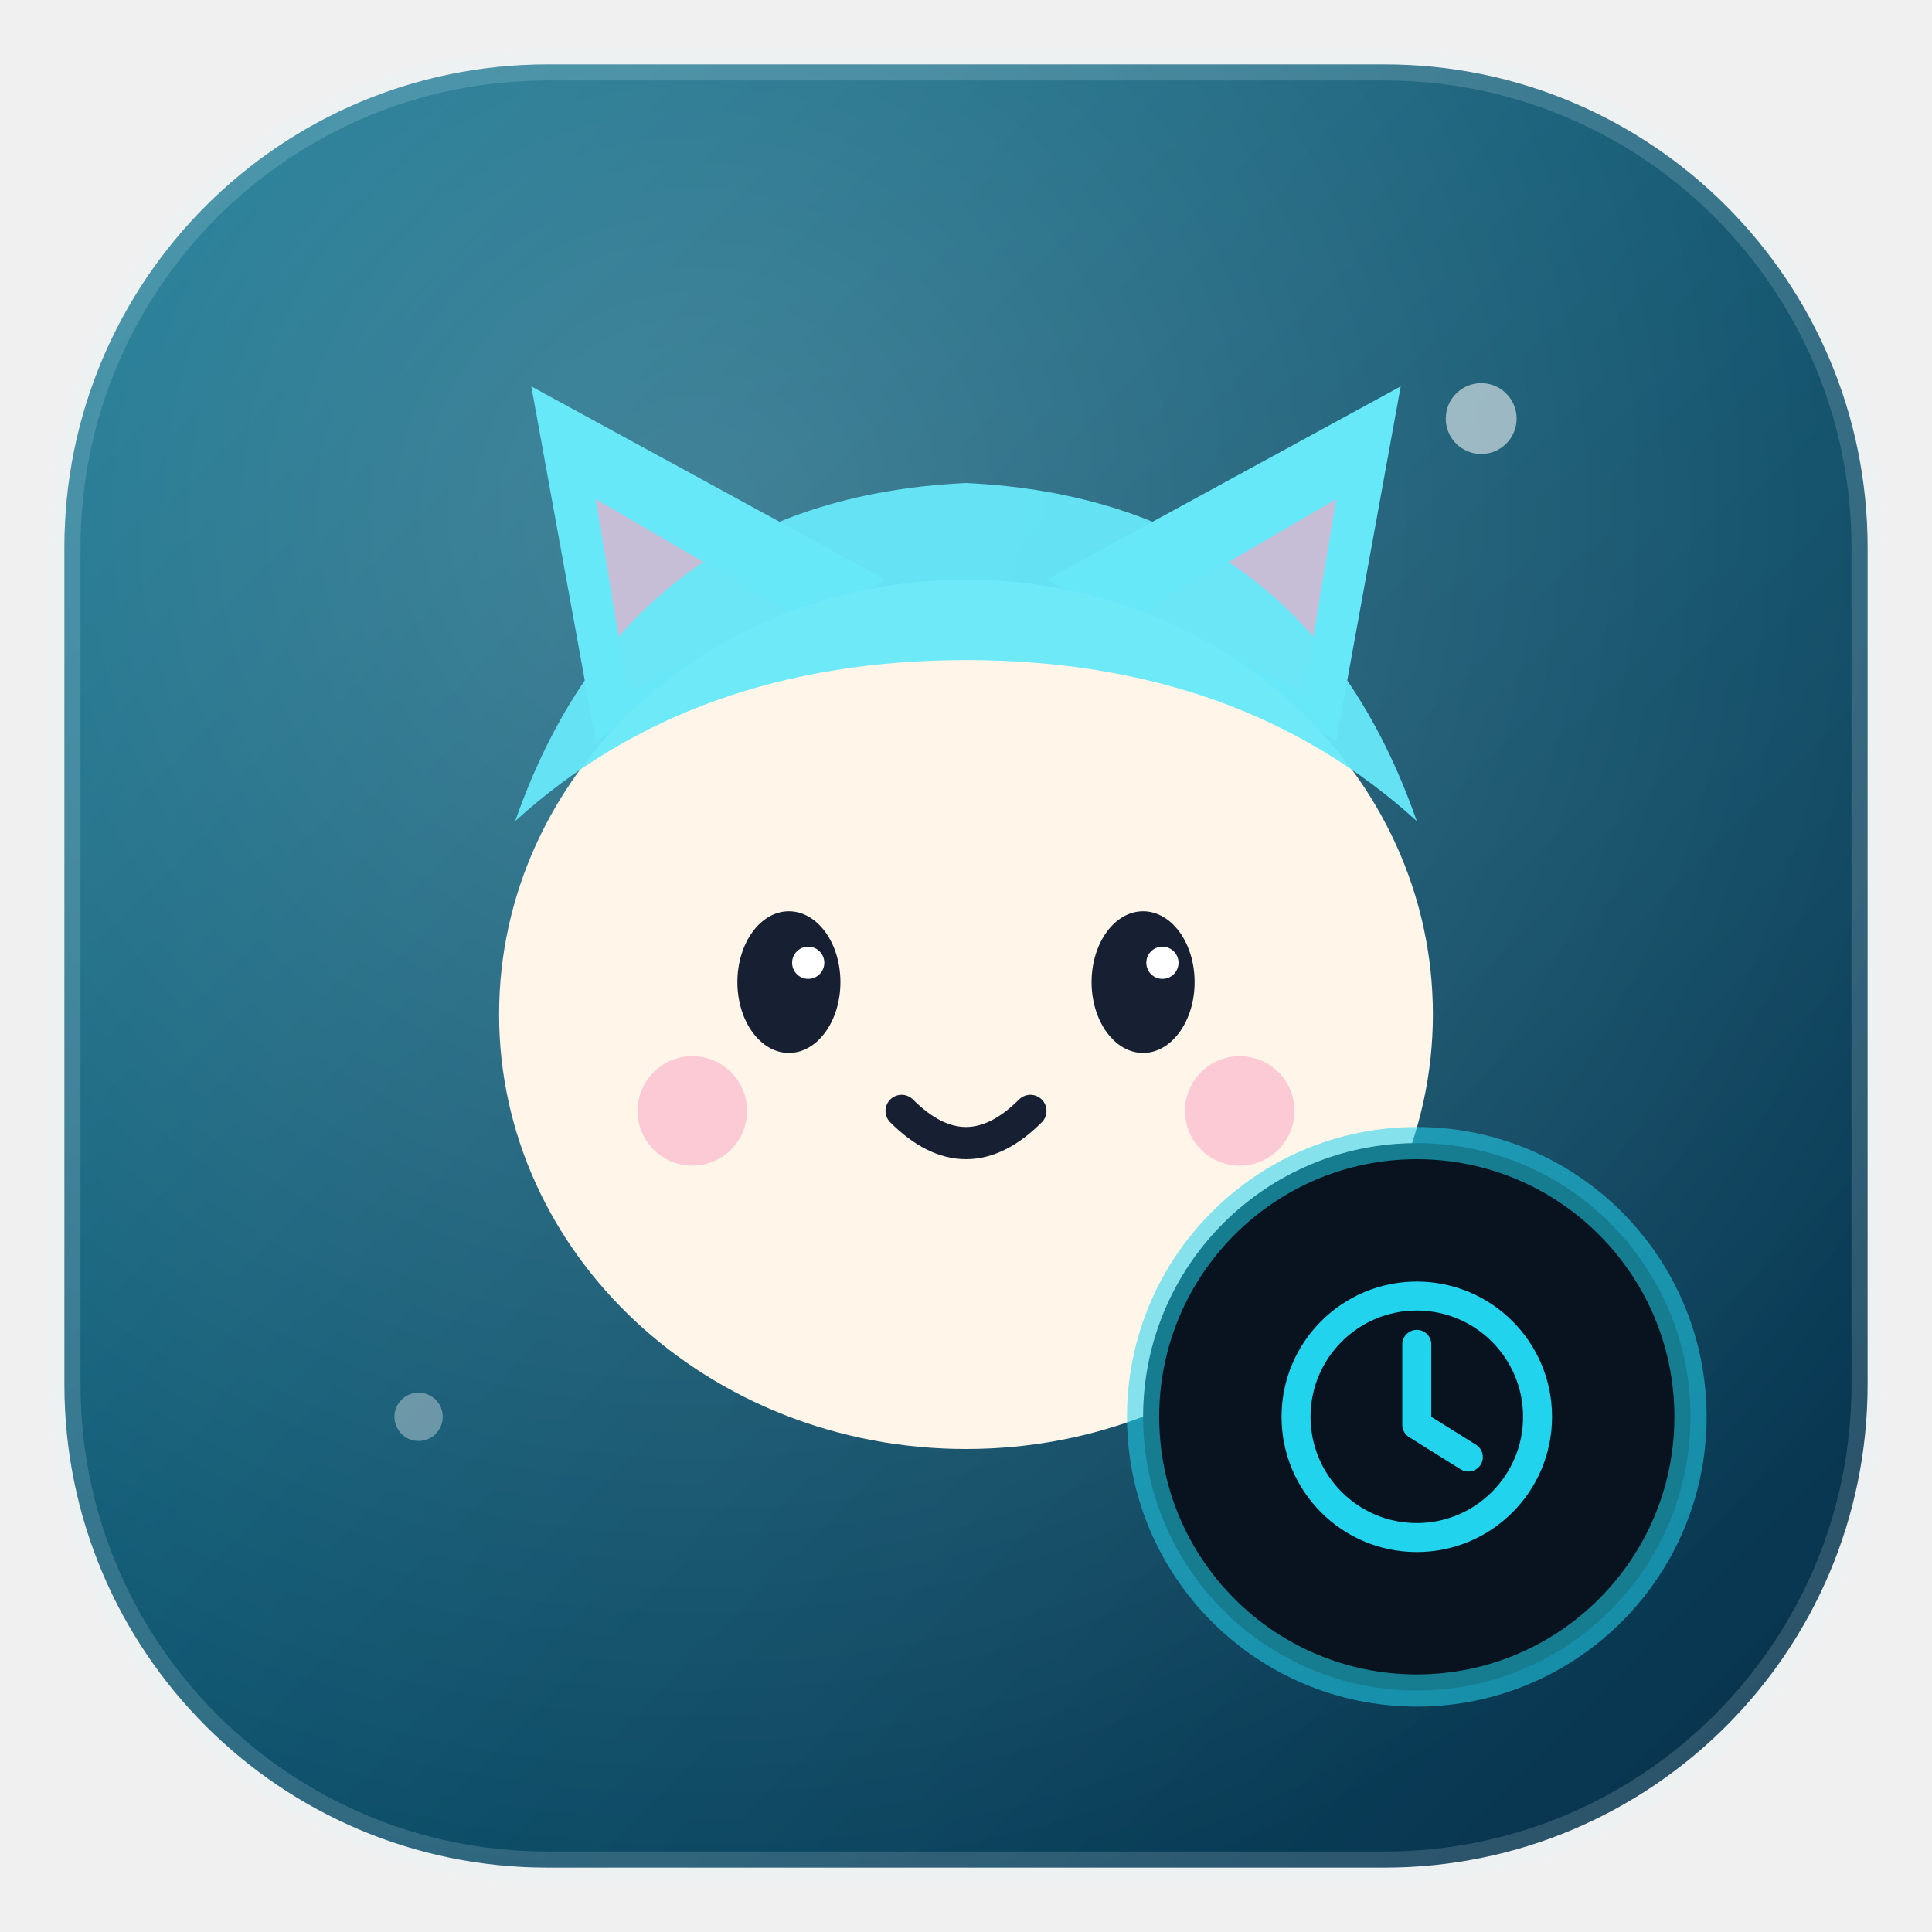
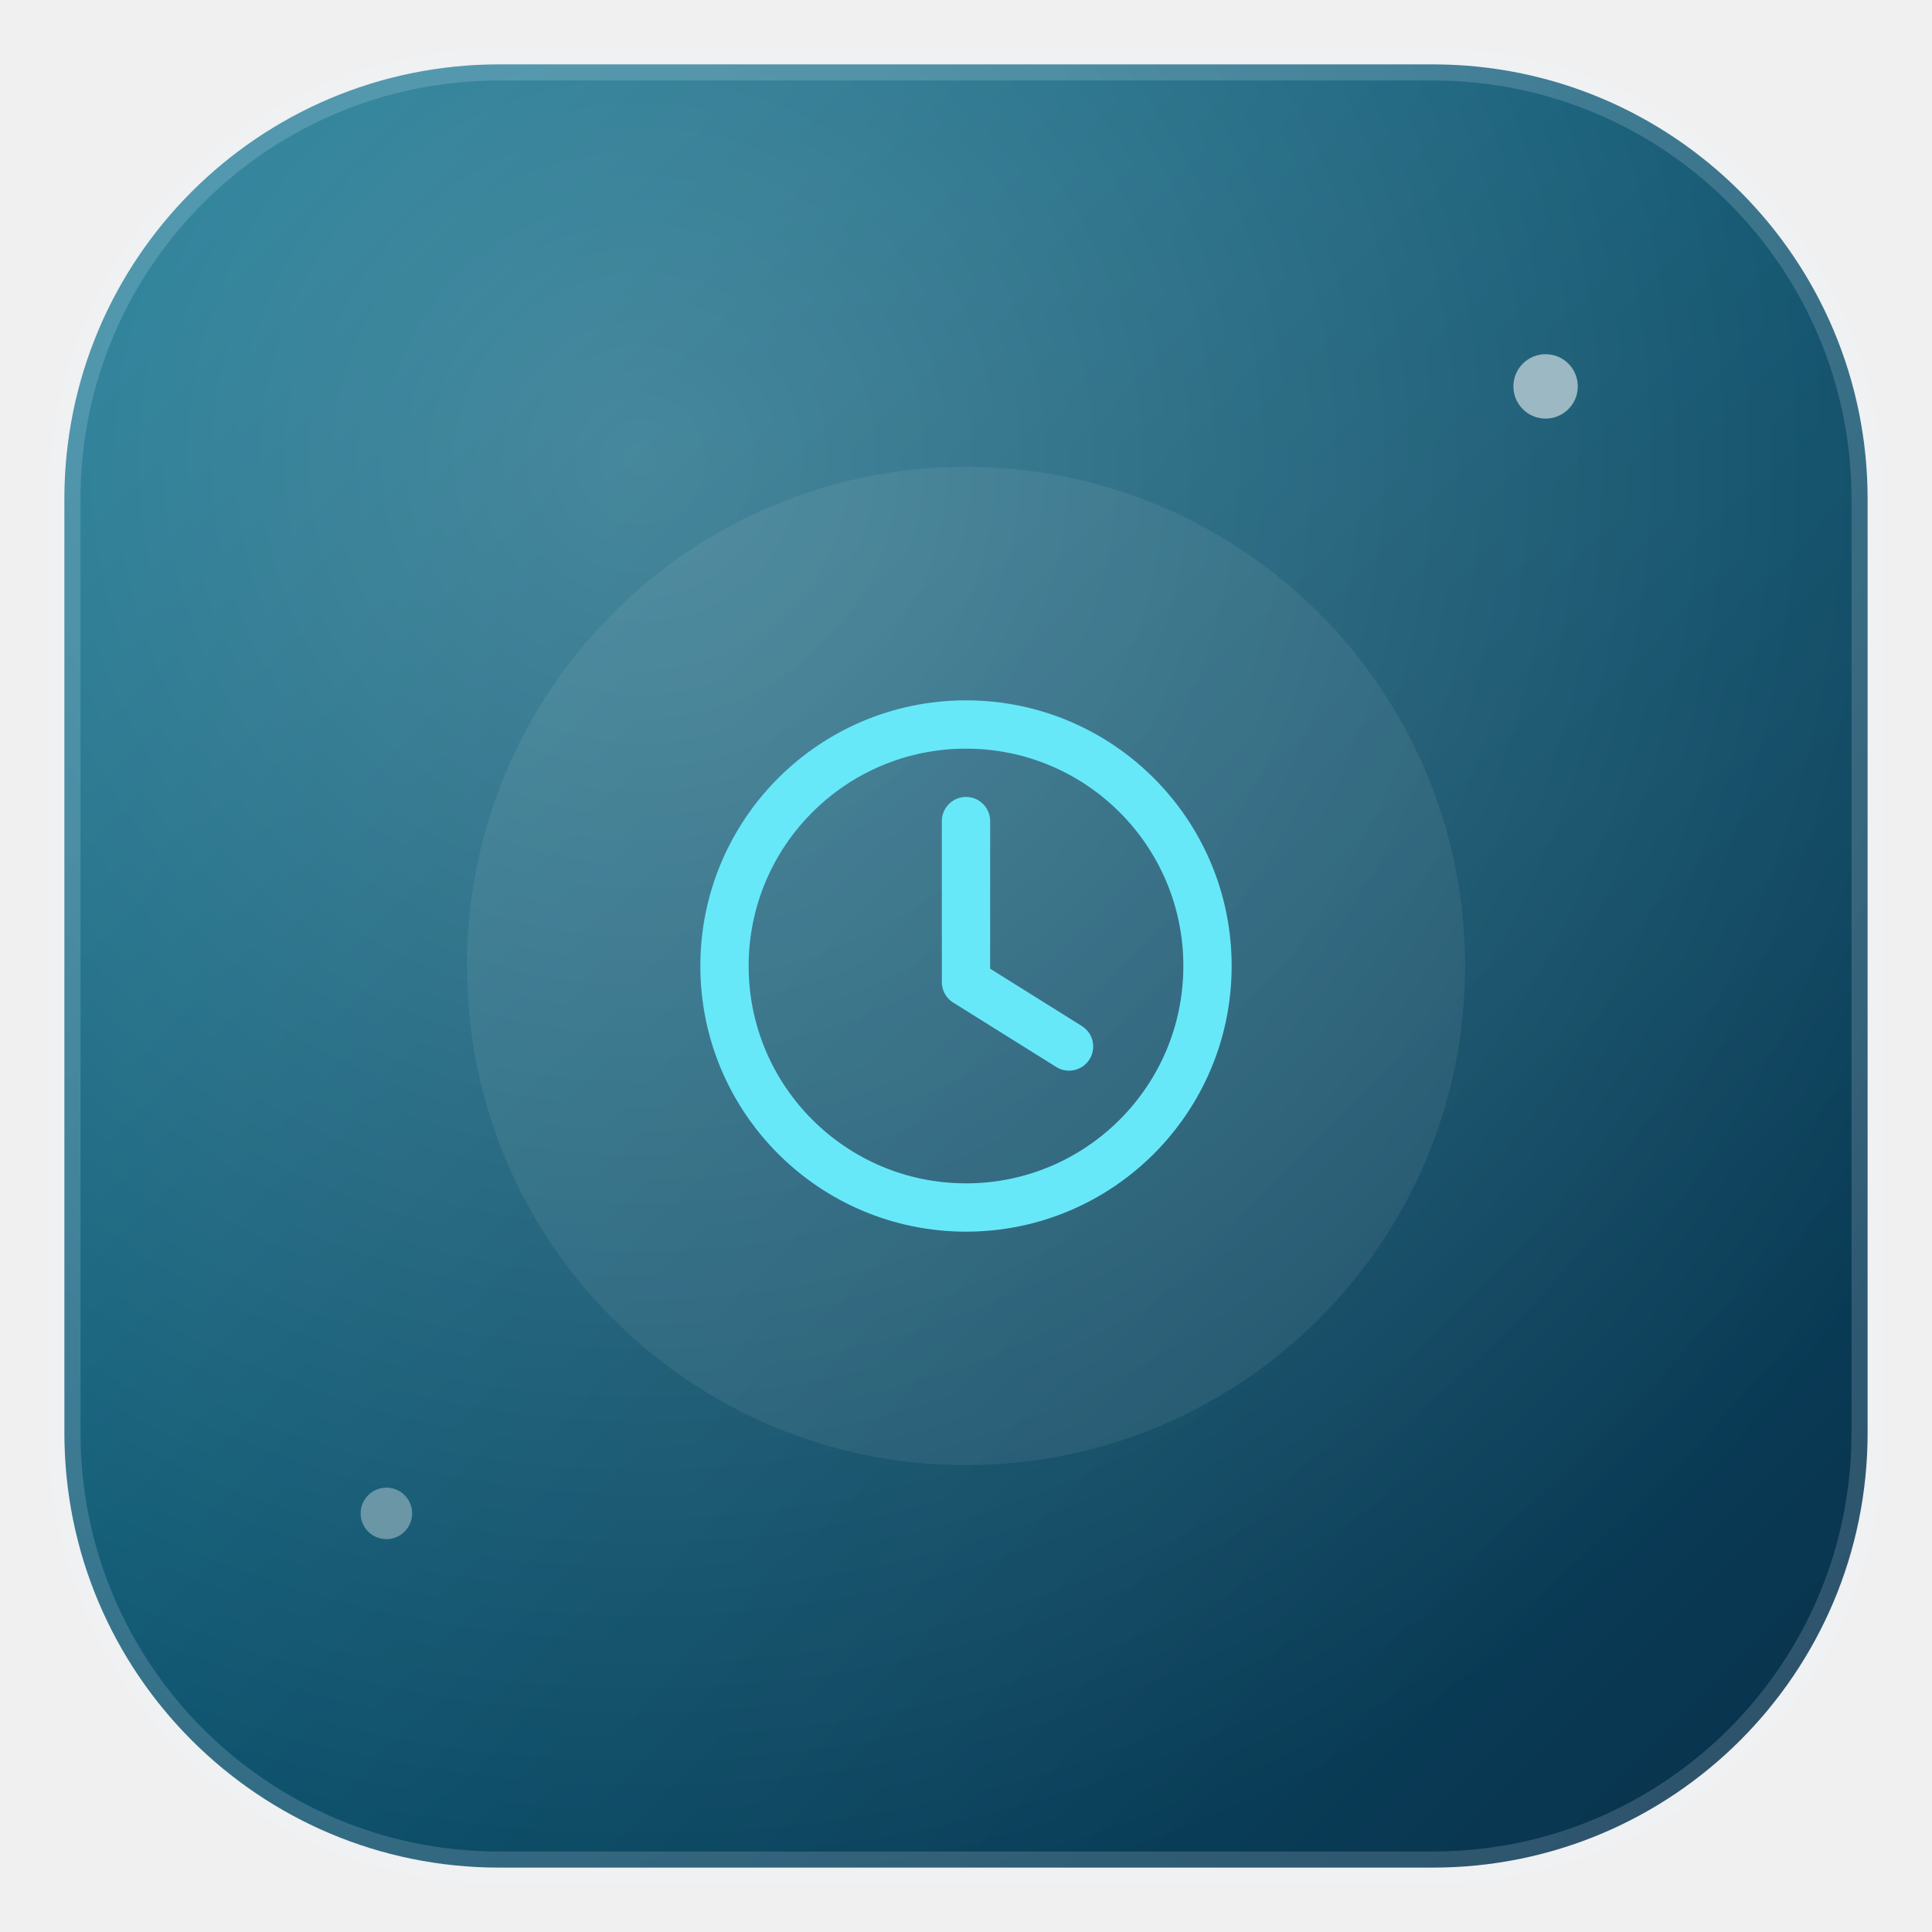
<svg xmlns="http://www.w3.org/2000/svg" viewBox="0 0 120 120" width="120" height="120" role="img">
  <defs>
    <linearGradient id="bg" x1="0" y1="0" x2="1" y2="1">
      <stop offset="0" stop-color="#0e7490" />
      <stop offset="1" stop-color="#082f49" />
    </linearGradient>
-     <radialGradient id="glow" cx="0.35" cy="0.25" r="0.8">
-       <stop offset="0" stop-color="#ffffff" stop-opacity="0.22" />
+     <radialGradient id="glow" cx="0.32" cy="0.22" r="0.82">
+       <stop offset="0" stop-color="#ffffff" stop-opacity="0.24" />
      <stop offset="1" stop-color="#ffffff" stop-opacity="0" />
    </radialGradient>
  </defs>
-   <rect x="4" y="4" width="112" height="112" rx="30" fill="url(#bg)" />
-   <rect x="4" y="4" width="112" height="112" rx="30" fill="url(#glow)" />
-   <rect x="4" y="4" width="112" height="112" rx="30" fill="none" stroke="#e5f6ff" stroke-opacity="0.16" stroke-width="2" />
-   <circle cx="92" cy="26" r="2.2" fill="#ffffff" opacity="0.55" />
-   <circle cx="26" cy="88" r="1.5" fill="#ffffff" opacity="0.35" />
-   <path d="M37 46 L33 24 L55 36 Z" fill="#67e8f9" />
-   <path d="M83 46 L87 24 L65 36 Z" fill="#67e8f9" />
-   <path d="M39 43 L37 31 L49 38 Z" fill="#f9a8c4" opacity="0.65" />
-   <path d="M81 43 L83 31 L71 38 Z" fill="#f9a8c4" opacity="0.65" />
-   <ellipse cx="60" cy="63" rx="29" ry="27" fill="#fff5e8" />
-   <path d="M32 51 Q39 31 60 30 Q81 31 88 51 Q77 41 60 41 Q43 41 32 51 Z" fill="#67e8f9" opacity="0.95" />
-   <ellipse cx="49" cy="61" rx="3.2" ry="4.4" fill="#172033" />
-   <ellipse cx="71" cy="61" rx="3.2" ry="4.4" fill="#172033" />
-   <circle cx="50.2" cy="59.8" r="1" fill="#ffffff" />
-   <circle cx="72.2" cy="59.8" r="1" fill="#ffffff" />
-   <circle cx="43" cy="69" r="3.4" fill="#f9a8c4" opacity="0.55" />
-   <circle cx="77" cy="69" r="3.4" fill="#f9a8c4" opacity="0.55" />
-   <path d="M56 69 Q60 73 64 69" fill="none" stroke="#172033" stroke-width="2" stroke-linecap="round" />
-   <circle cx="88" cy="88" r="17" fill="#08131f" stroke="#22d3ee" stroke-opacity="0.55" stroke-width="2" />
-   <g transform="translate(76 76)" stroke="#22d3ee" fill="none" stroke-width="1.8" stroke-linecap="round" stroke-linejoin="round">
+   <rect x="4" y="4" width="112" height="112" rx="27" fill="url(#bg)" />
+   <rect x="4" y="4" width="112" height="112" rx="27" fill="url(#glow)" />
+   <rect x="4" y="4" width="112" height="112" rx="27" fill="none" stroke="#eaf6ff" stroke-opacity="0.17" stroke-width="2" />
+   <circle cx="60" cy="60" r="31" fill="#ffffff" fill-opacity="0.07" />
+   <g transform="translate(36 36) scale(2)" stroke="#67e8f9" fill="none" stroke-width="1.5" stroke-linecap="round" stroke-linejoin="round">
    <circle cx="12" cy="12" r="7.5" />
    <path d="M12 7.5v5l3.2 2" />
  </g>
+   <circle cx="96" cy="24" r="2" fill="#ffffff" opacity="0.55" />
+   <circle cx="24" cy="94" r="1.6" fill="#ffffff" opacity="0.35" />
</svg>
